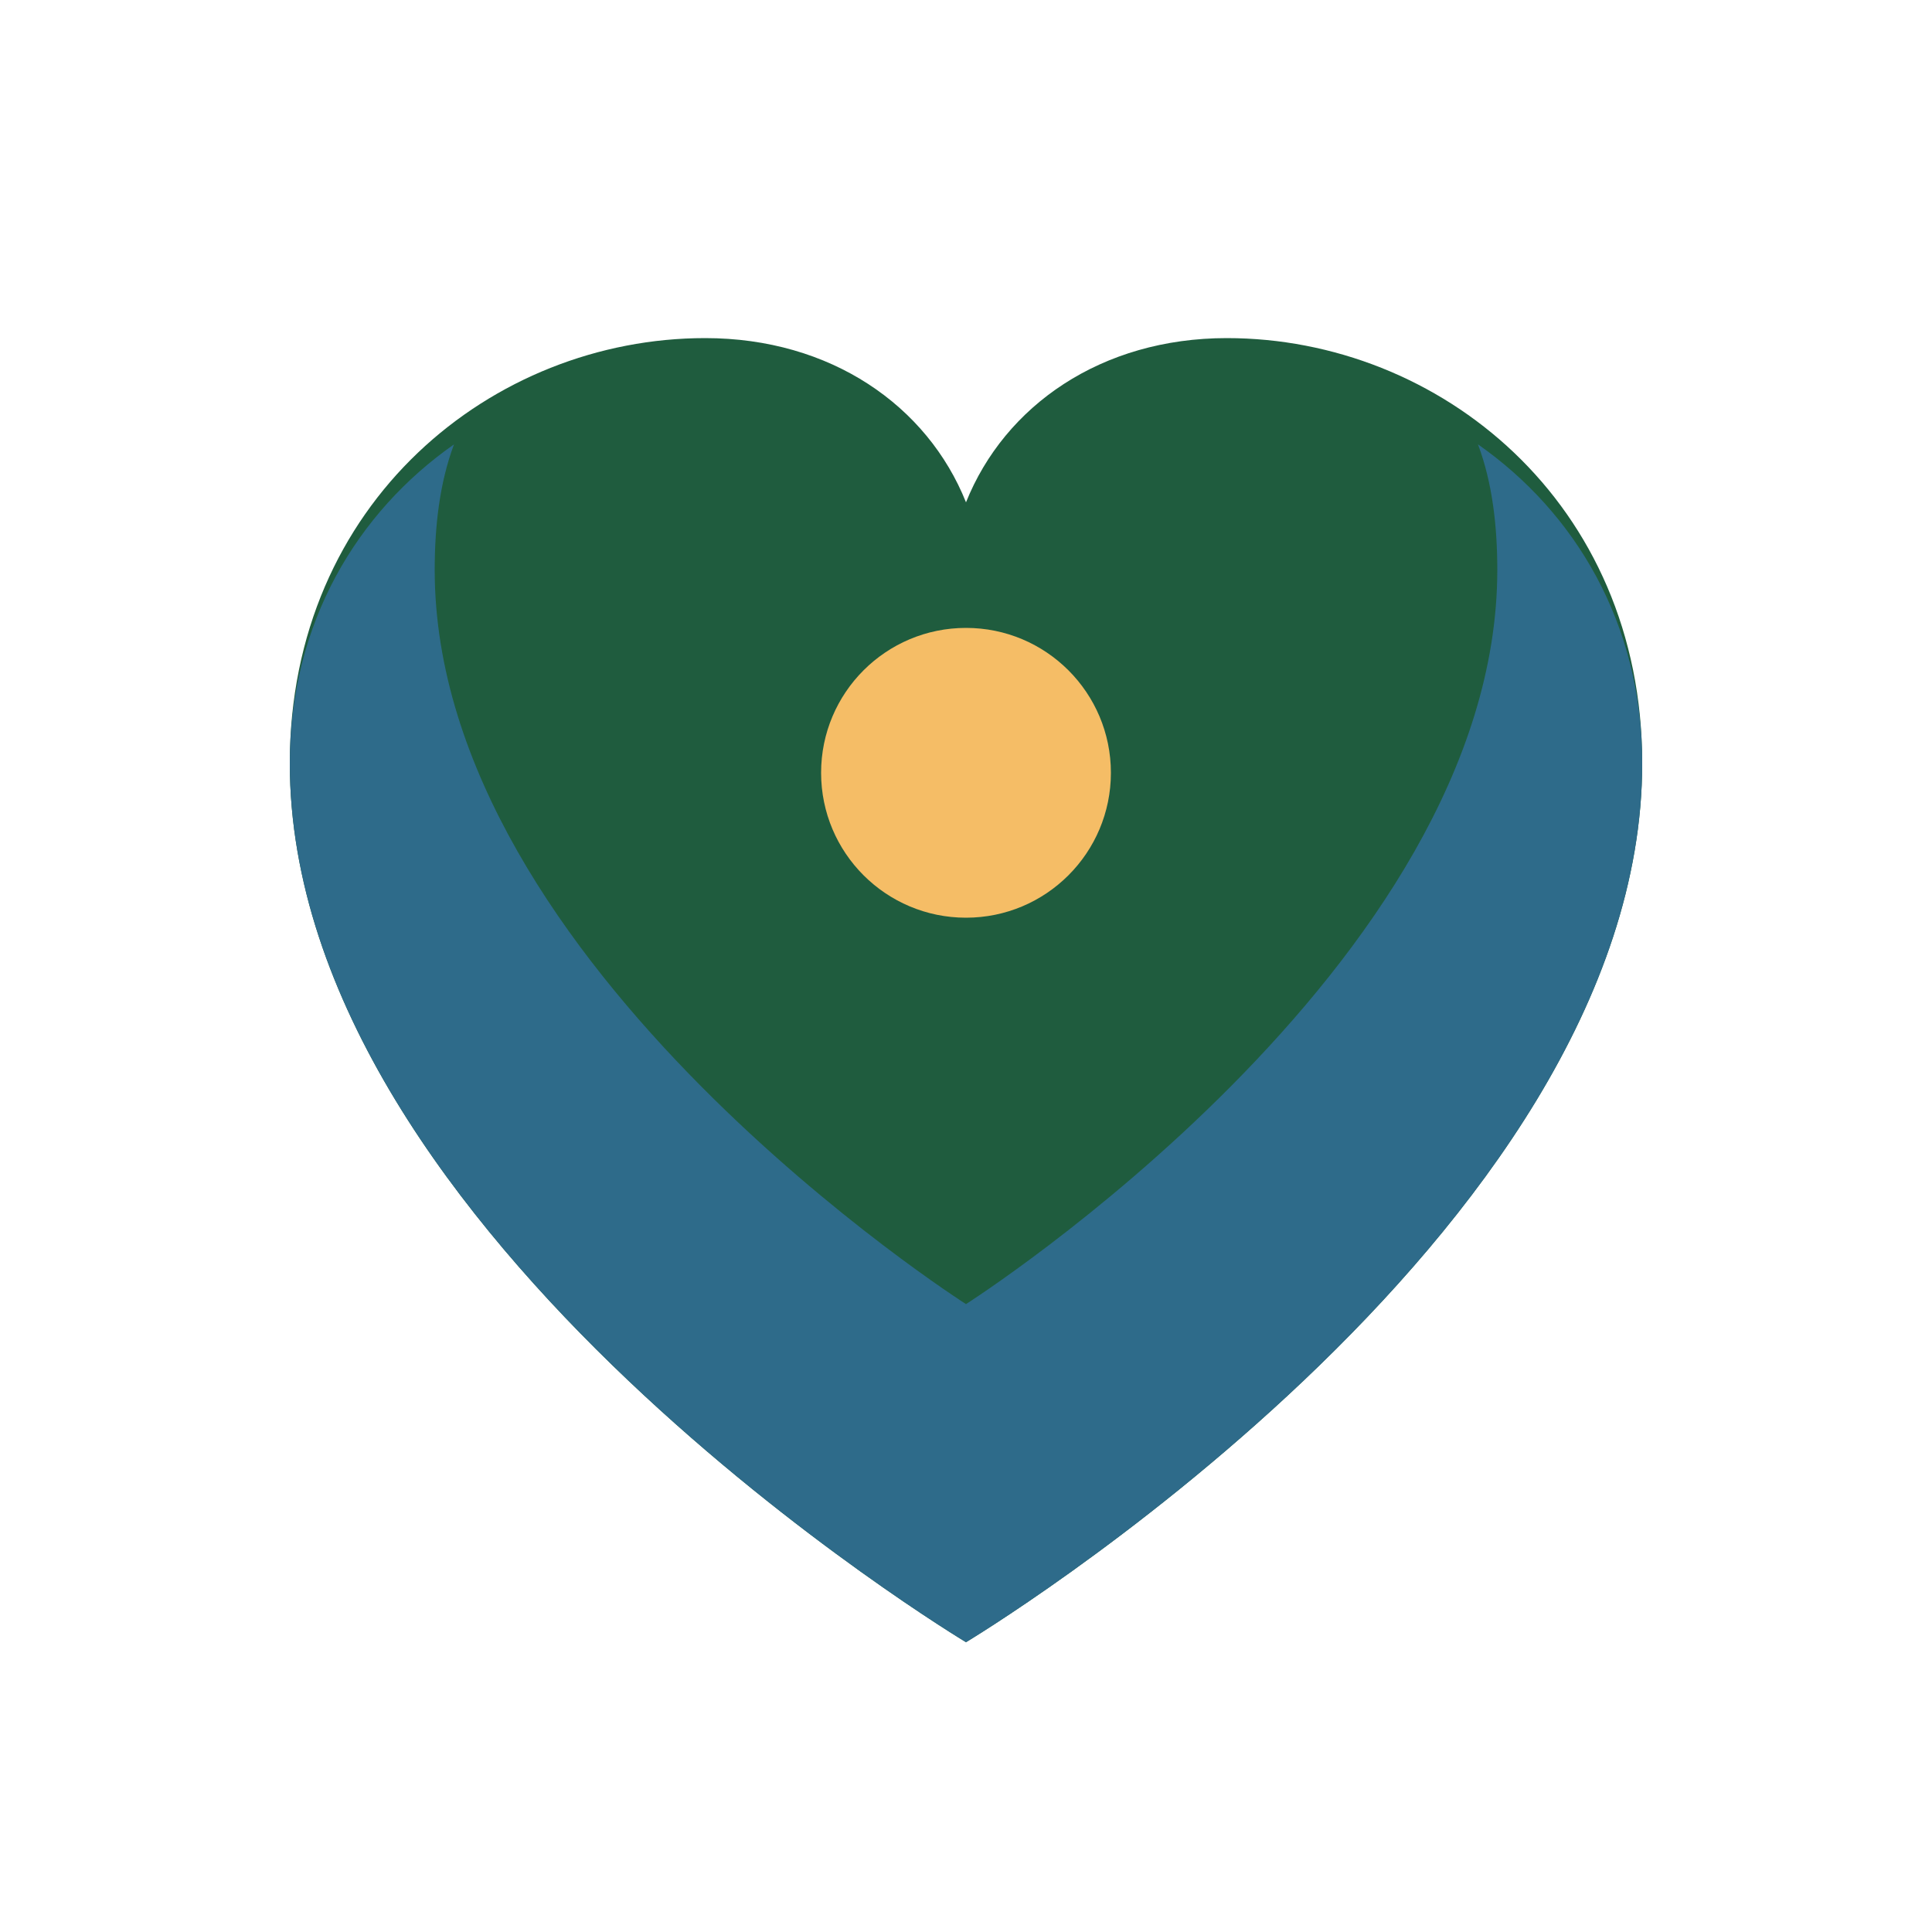
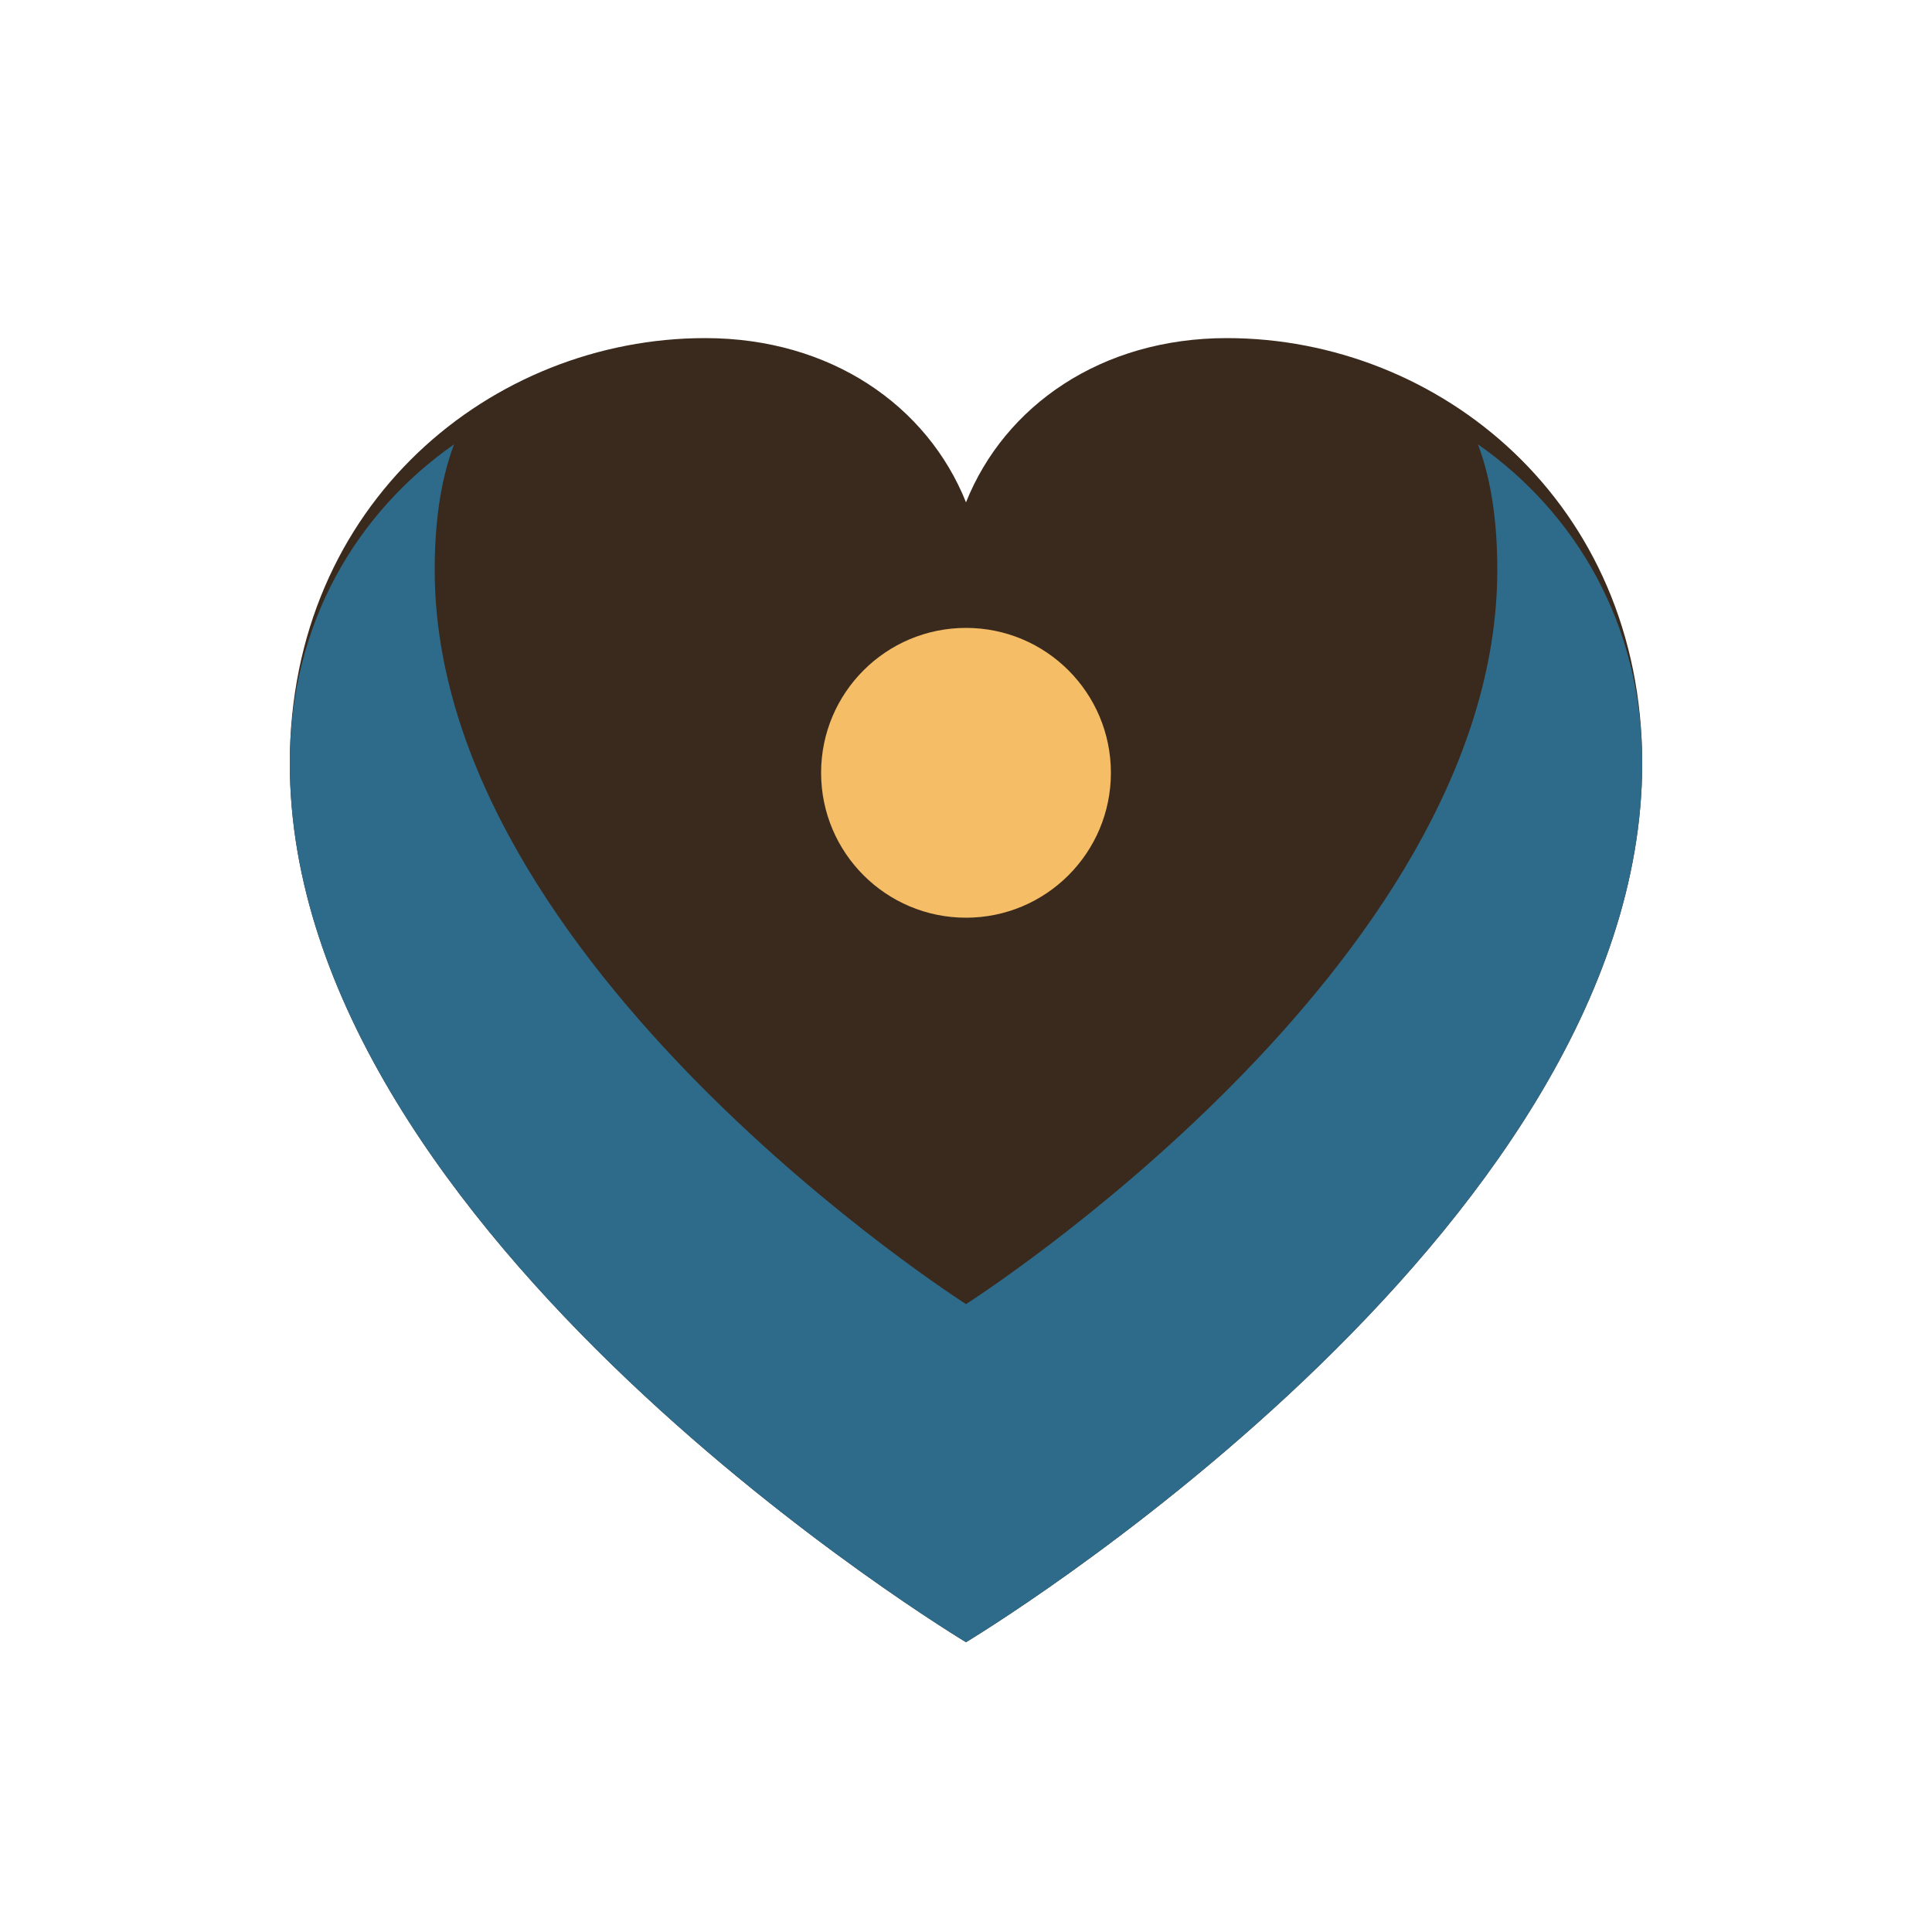
<svg xmlns="http://www.w3.org/2000/svg" viewBox="0 0 40 40">
-   <path fill="#1f5c3e" d="M20 34C20 34 6 25.6 6 15.8C6 10.4 10.2 7 14.6 7C17.2 7 19.2 8.4 20 10.4C20.8 8.4 22.8 7 25.4 7C29.8 7 34 10.4 34 15.8C34 25.6 20 34 20 34Z" />
+   <path fill="#3a2a1d" d="M20 34C20 34 6 25.6 6 15.8C6 10.4 10.2 7 14.6 7C17.2 7 19.2 8.4 20 10.4C20.8 8.4 22.8 7 25.4 7C29.8 7 34 10.4 34 15.8C34 25.6 20 34 20 34Z" />
  <path fill="#2e6b8a" d="M20 34C20 34 6 25.6 6 15.8C6 12.9 7.4 10.6 9.4 9.2C9.1 10 9 10.9 9 11.8C9 20 20 27 20 27C20 27 31 20 31 11.8C31 10.9 30.9 10 30.6 9.2C32.6 10.6 34 12.9 34 15.8C34 25.6 20 34 20 34Z" />
  <circle cx="20" cy="16" r="3" fill="#f5bd66" />
</svg>
